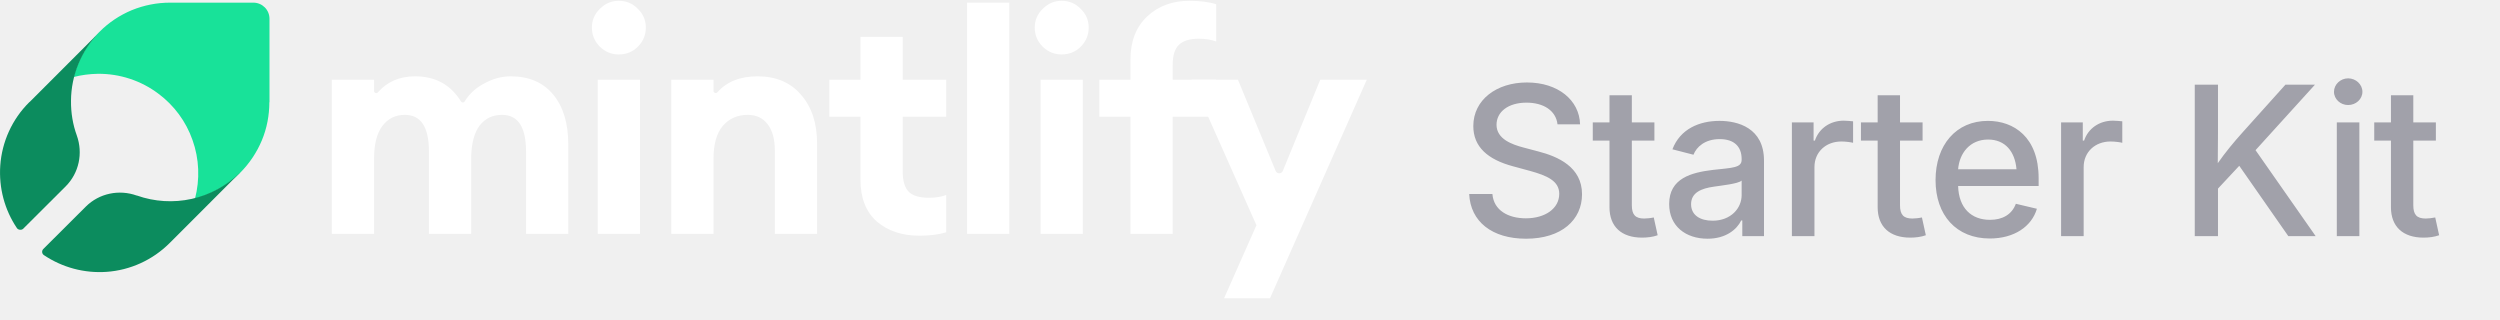
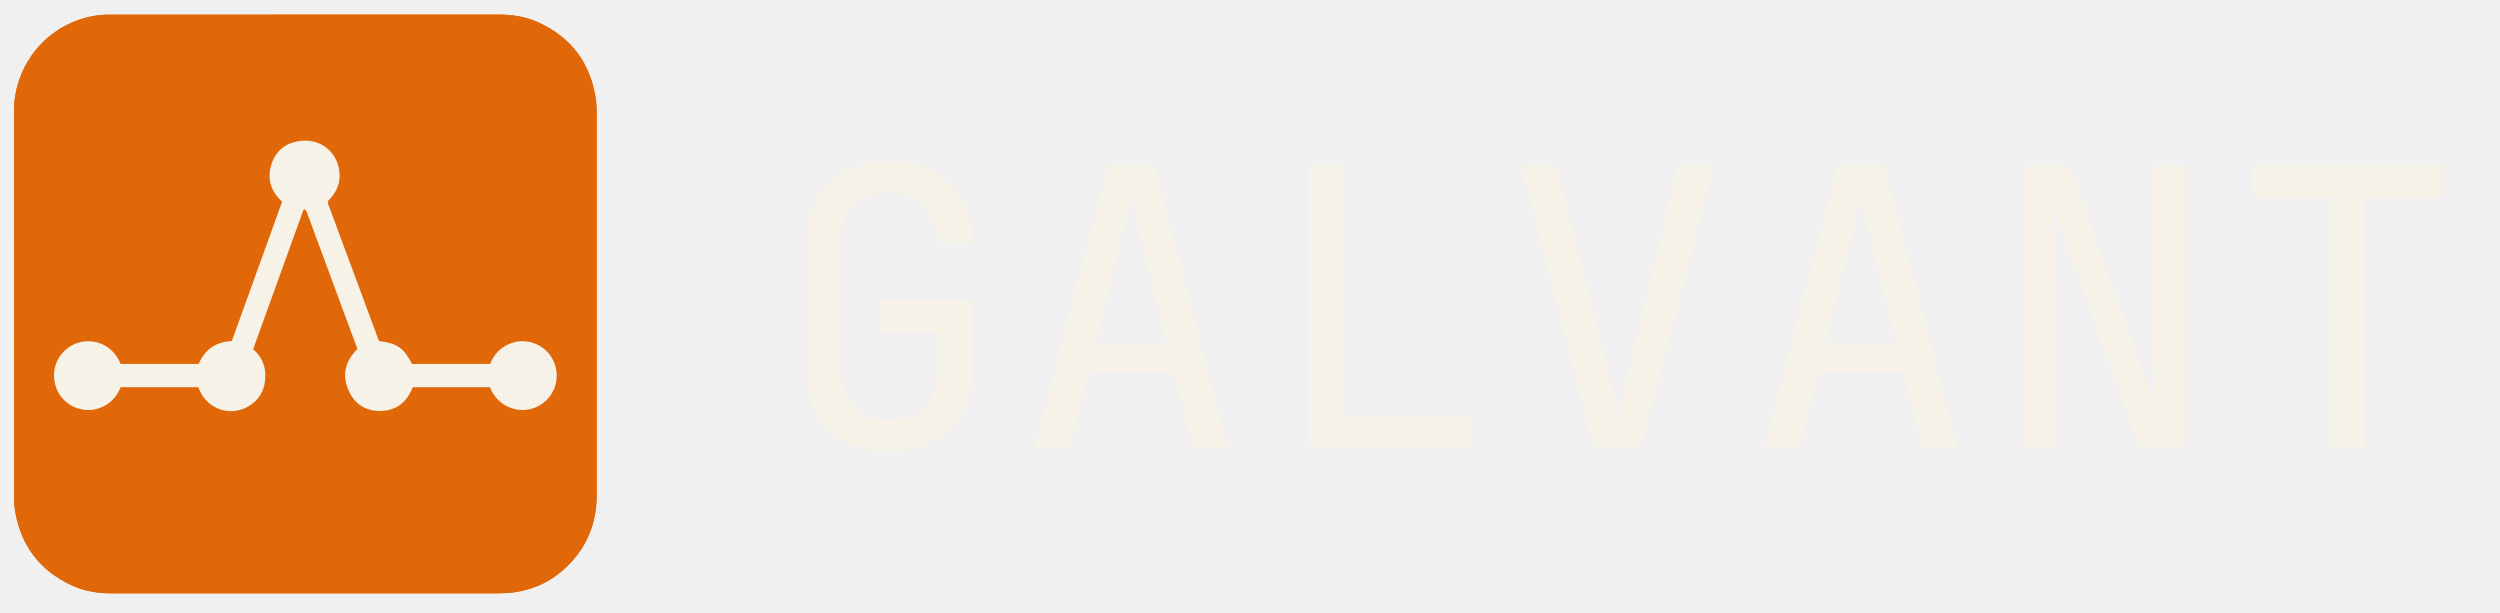
- <svg xmlns="http://www.w3.org/2000/svg" width="180" height="23" viewBox="0 0 180 23" fill="none">
-   <path d="M91.44 21.476H88.133L90.464 16.216L85.802 5.74H89.132L91.847 12.307C91.943 12.536 92.268 12.536 92.362 12.306L95.058 5.74H98.409L91.44 21.476Z" fill="white" />
-   <path d="M81.393 16.837V8.403H79.152V5.74H81.393V4.297C81.393 2.98 81.792 1.944 82.592 1.19C83.391 0.435 84.404 0.058 85.633 0.058C86.387 0.058 87.031 0.139 87.564 0.302V2.988C87.208 2.854 86.794 2.788 86.32 2.788C85.655 2.788 85.174 2.936 84.878 3.232C84.582 3.513 84.434 3.994 84.434 4.674V5.74H87.564V8.403H84.434V16.837H81.393Z" fill="white" />
-   <path d="M76.433 3.92C75.915 3.92 75.463 3.735 75.079 3.365C74.694 2.98 74.502 2.521 74.502 1.989C74.502 1.456 74.694 1.005 75.079 0.635C75.463 0.25 75.915 0.058 76.433 0.058C76.98 0.058 77.438 0.25 77.809 0.635C78.193 1.005 78.386 1.456 78.386 1.989C78.386 2.521 78.193 2.98 77.809 3.365C77.438 3.735 76.98 3.92 76.433 3.92ZM74.924 16.837V5.74H77.964V16.837H74.924Z" fill="white" />
-   <path d="M69.628 16.837V0.191H72.669V16.837H69.628Z" fill="white" />
-   <path d="M66.194 16.97C64.951 16.97 63.93 16.63 63.131 15.949C62.347 15.254 61.955 14.255 61.955 12.953V8.403H59.713V5.74H61.955V2.655H64.995V5.74H68.125V8.403H64.995V12.354C64.995 13.034 65.143 13.523 65.439 13.819C65.735 14.1 66.216 14.24 66.882 14.24C67.355 14.24 67.769 14.174 68.125 14.04V16.726C67.592 16.889 66.948 16.97 66.194 16.97Z" fill="white" />
-   <path d="M48.332 16.837V5.74H51.373V6.551C51.373 6.688 51.559 6.748 51.65 6.646C52.328 5.879 53.293 5.495 54.546 5.495C55.878 5.495 56.921 5.939 57.676 6.827C58.445 7.7 58.83 8.869 58.83 10.334V16.837H55.789V10.844C55.789 10.03 55.619 9.402 55.279 8.958C54.939 8.499 54.458 8.27 53.836 8.27C53.096 8.27 52.497 8.536 52.038 9.069C51.594 9.601 51.373 10.386 51.373 11.421V16.837H48.332Z" fill="white" />
-   <path d="M44.547 3.92C44.029 3.92 43.578 3.735 43.193 3.365C42.809 2.98 42.616 2.521 42.616 1.989C42.616 1.456 42.809 1.005 43.193 0.635C43.578 0.25 44.029 0.058 44.547 0.058C45.095 0.058 45.553 0.25 45.923 0.635C46.308 1.005 46.5 1.456 46.5 1.989C46.5 2.521 46.308 2.98 45.923 3.365C45.553 3.735 45.095 3.92 44.547 3.92ZM43.038 16.837V5.74H46.079V16.837H43.038Z" fill="white" />
-   <path d="M37.875 16.837V10.911C37.875 9.15 37.298 8.27 36.144 8.27C35.478 8.27 34.945 8.521 34.546 9.024C34.161 9.527 33.954 10.275 33.924 11.266V16.837H30.884V10.911C30.884 9.15 30.306 8.27 29.152 8.27C28.472 8.27 27.932 8.536 27.532 9.069C27.133 9.601 26.933 10.386 26.933 11.421V16.837H23.892V5.74H26.933V6.559C26.933 6.695 27.116 6.755 27.206 6.652C27.878 5.881 28.771 5.495 29.885 5.495C31.349 5.495 32.452 6.1 33.193 7.309C33.252 7.404 33.395 7.403 33.454 7.307C33.774 6.78 34.219 6.361 34.79 6.05C35.441 5.68 36.099 5.495 36.765 5.495C38.082 5.495 39.103 5.932 39.828 6.805C40.553 7.678 40.916 8.876 40.916 10.4V16.837H37.875Z" fill="white" />
-   <path d="M19.403 7.362V1.35C19.403 0.705 18.879 0.191 18.244 0.191H12.235C11.291 0.191 10.357 0.378 9.487 0.733C8.618 1.098 7.824 1.621 7.16 2.295L7.114 2.341C6.235 3.23 5.609 4.333 5.291 5.548C5.861 5.399 6.45 5.324 7.039 5.314C8.609 5.296 10.151 5.801 11.403 6.745C12.534 7.586 13.394 8.746 13.861 10.083C14.347 11.438 14.403 12.916 14.039 14.309C15.244 13.991 16.356 13.364 17.244 12.486L17.291 12.439C17.954 11.775 18.487 10.98 18.851 10.111C19.216 9.241 19.393 8.306 19.393 7.362H19.403Z" fill="#18E299" />
-   <path d="M5.112 7.26C5.121 5.416 5.857 3.646 7.151 2.324L2.151 7.326C2.133 7.344 2.114 7.354 2.095 7.372C0.876 8.583 0.14 10.204 0.019 11.918C-0.092 13.52 0.327 15.103 1.22 16.426C1.306 16.552 1.537 16.593 1.667 16.472L4.73 13.417C5.689 12.458 5.987 11.033 5.531 9.757C5.242 8.965 5.103 8.117 5.112 7.26Z" fill="#0C8C5E" />
-   <path d="M17.262 12.44C16.303 13.38 15.102 14.032 13.799 14.321C12.486 14.61 11.127 14.526 9.861 14.079C9.861 14.079 9.851 14.079 9.842 14.079C8.567 13.622 7.142 13.921 6.183 14.871L3.12 17.926C2.99 18.056 3.009 18.27 3.167 18.373C4.489 19.258 6.072 19.686 7.673 19.574C9.386 19.453 10.997 18.717 12.216 17.497L12.263 17.451L17.262 12.449V12.44Z" fill="#0C8C5E" />
-   <text x="105" y="17" font-family="Inter, ui-sans-serif, system-ui, -apple-system, sans-serif" font-size="15" font-weight="500" fill="#A1A1AA" letter-spacing="-0.01em">Starter Kit</text>
+ <svg xmlns="http://www.w3.org/2000/svg" viewBox="0 0 408.0 100.0" width="408.0" height="100.0" role="img" aria-label="Galvant">
+   <g transform="scale(0.04808) translate(-980.0 -100.0)">
+     <path fill="#E16808" opacity="1" stroke="none" d=" M2029,2113.939  C2242.329,2113.939 2455.658,2113.972 2668.987,2113.866  C2683.299,2113.859 2697.691,2113.576 2711.908,2112.1  C2786.082,2104.398 2850.701,2075.093 2904.187,2023.165  C2972.237,1957.097 3005.377,1875.847 3005.383,1781.08  C3005.406,1348.087 3005.427,915.093 3005.26,482.1  C3005.254,465.816 3004.553,449.337 3002.049,433.281  C2983.303,313.096 2918.47,227.128 2808.056,176.293  C2765.133,156.531 2719.351,149.53 2672.054,149.565  C2293.393,149.845 1914.733,149.719 1536.072,149.723  C1473.74,149.724 1411.407,149.797 1349.075,149.747  C1314.461,149.72 1280.897,155.855 1248.234,166.965  C1118.262,211.174 1027.324,335.96 1027.421,477.61  C1027.722,913.603 1027.478,1349.597 1027.715,1785.59  C1027.725,1803.839 1028.859,1822.377 1032.153,1840.287  C1053.113,1954.243 1116.219,2036.401 1221.07,2085.734  C1264.558,2106.196 1310.98,2114.062 1359.01,2114.022  C1581.673,2113.833 1804.337,2113.939 2029,2113.939 z" />
+     <path fill="#E16808" opacity="1" stroke="none" d=" M2028,2113.939  C1804.337,2113.939 1581.673,2113.833 1359.01,2114.022  C1310.98,2114.062 1264.558,2106.196 1221.07,2085.734  C1116.219,2036.401 1053.113,1954.243 1032.153,1840.287  C1028.859,1822.377 1027.725,1803.839 1027.715,1785.59  C1027.478,1349.597 1027.722,913.603 1027.421,477.61  C1027.324,335.96 1118.262,211.174 1248.234,166.965  C1280.897,155.855 1314.461,149.72 1349.075,149.747  C1411.407,149.797 1473.74,149.724 1536.072,149.723  C1914.733,149.719 2293.393,149.845 2672.054,149.565  C2719.351,149.53 2765.133,156.531 2808.056,176.293  C2918.47,227.128 2983.303,313.096 3002.049,433.281  C3004.553,449.337 3005.254,465.816 3005.26,482.1  C3005.427,915.093 3005.406,1348.087 3005.383,1781.08  C3005.377,1875.847 2972.237,1957.097 2904.187,2023.165  C2850.701,2075.093 2786.082,2104.398 2711.908,2112.1  C2697.691,2113.576 2683.299,2113.859 2668.987,2113.866  C2455.658,2113.972 2242.329,2113.939 2028,2113.939 M1890.976,913.923  C1849.538,1028.654 1808.1,1143.386 1766.801,1257.734  C1712.091,1260.201 1675.044,1286.549 1654.572,1335.257  C1565.516,1335.257 1477.319,1335.257 1389.403,1335.257  C1363.901,1272.45 1305.381,1250.819 1256.736,1260.42  C1205.546,1270.524 1166.523,1314.907 1163.577,1366.696  C1160.429,1422.042 1192.995,1469.983 1244.626,1486.256  C1270.362,1494.368 1295.823,1493.616 1320.907,1483.971  C1354.211,1471.164 1376.402,1447.058 1389.414,1414.339  C1477.738,1414.339 1565.328,1414.339 1653.052,1414.339  C1654.563,1417.945 1655.953,1421.302 1657.374,1424.646  C1683.597,1486.354 1756.523,1513.704 1816.113,1483.087  C1860.767,1460.143 1881.185,1421.989 1880.56,1372.206  C1880.159,1340.277 1867.926,1313.379 1845.439,1290.989  C1843.576,1289.134 1841.14,1287.854 1839.306,1286.546  C1840.584,1282.405 1841.253,1279.874 1842.138,1277.42  C1891.001,1141.937 1939.881,1006.46 1988.762,870.983  C1995.31,852.834 2001.862,834.686 2008.449,816.551  C2009.485,813.697 2010.737,810.313 2014.517,811.413  C2016.617,812.025 2018.53,814.259 2019.874,816.212  C2021.153,818.069 2021.58,820.513 2022.386,822.698  C2033.791,853.593 2045.176,884.495 2056.604,915.382  C2101.163,1035.805 2145.737,1156.222 2190.288,1276.647  C2191.308,1279.405 2192.117,1282.24 2192.993,1284.943  C2151.724,1325.516 2140.147,1372.609 2163.371,1425.531  C2182.984,1470.224 2219.478,1494.602 2267.842,1494.995  C2323.428,1495.447 2360.884,1466.013 2381.062,1414.285  C2468.515,1414.285 2555.793,1414.285 2642.969,1414.285  C2668.665,1478.869 2732.688,1501.169 2782.824,1488.048  C2832.462,1475.058 2869.038,1429.139 2869.709,1377.472  C2870.411,1323.381 2836.209,1276.962 2784.707,1262.526  C2759.485,1255.456 2734.5,1256.819 2710.221,1266.663  C2677.875,1279.778 2656.215,1303.565 2643.635,1335.38  C2554.702,1335.38 2466.5,1335.38 2378.591,1335.38  C2349.885,1280.445 2328.083,1265.303 2266.373,1257.442  C2264.943,1253.74 2263.35,1249.765 2261.864,1245.751  C2205.968,1094.772 2150.127,943.772 2094.042,792.863  C2091.574,786.224 2092.608,782.454 2097.549,777.394  C2130.739,743.401 2140.571,702.959 2126.67,657.825  C2110.781,606.233 2058.107,566.787 1989.812,579.889  C1945.116,588.464 1914.626,615.301 1901.068,658.517  C1887.474,701.849 1896.727,741.407 1927.812,775.186  C1930.708,778.333 1934.275,780.863 1937.707,783.833  C1922.082,827.433 1906.843,869.956 1890.976,913.923 z" />
+     <path fill="#F7F2E8" opacity="1" stroke="none" d=" M1891.29,913.201  C1906.843,869.956 1922.082,827.433 1937.707,783.833  C1934.275,780.863 1930.708,778.333 1927.812,775.186  C1896.727,741.407 1887.474,701.849 1901.068,658.517  C1914.626,615.301 1945.116,588.464 1989.812,579.889  C2058.107,566.787 2110.781,606.233 2126.67,657.825  C2140.571,702.959 2130.739,743.401 2097.549,777.394  C2092.608,782.454 2091.574,786.224 2094.042,792.863  C2150.127,943.772 2205.968,1094.772 2261.864,1245.751  C2263.35,1249.765 2264.943,1253.74 2266.373,1257.442  C2328.083,1265.303 2349.885,1280.445 2378.591,1335.38  C2466.5,1335.38 2554.702,1335.38 2643.635,1335.38  C2656.215,1303.565 2677.875,1279.778 2710.221,1266.663  C2734.5,1256.819 2759.485,1255.456 2784.707,1262.526  C2836.209,1276.962 2870.411,1323.381 2869.709,1377.472  C2869.038,1429.139 2832.462,1475.058 2782.824,1488.048  C2732.688,1501.169 2668.665,1478.869 2642.969,1414.285  C2555.793,1414.285 2468.515,1414.285 2381.062,1414.285  C2360.884,1466.013 2323.428,1495.447 2267.842,1494.995  C2219.478,1494.602 2182.984,1470.224 2163.371,1425.531  C2140.147,1372.609 2151.724,1325.516 2192.993,1284.943  C2192.117,1282.24 2191.308,1279.405 2190.288,1276.647  C2145.737,1156.222 2101.163,1035.805 2056.604,915.382  C2045.176,884.495 2033.791,853.593 2022.386,822.698  C2021.58,820.513 2021.153,818.069 2019.874,816.212  C2018.53,814.259 2016.617,812.025 2014.517,811.413  C2010.737,810.313 2009.485,813.697 2008.449,816.551  C2001.862,834.686 1995.31,852.834 1988.762,870.983  C1939.881,1006.46 1891.001,1141.937 1842.138,1277.42  C1841.253,1279.874 1840.584,1282.405 1839.306,1286.546  C1841.14,1287.854 1843.576,1289.134 1845.439,1290.989  C1867.926,1313.379 1880.159,1340.277 1880.56,1372.206  C1881.185,1421.989 1860.767,1460.143 1816.113,1483.087  C1756.523,1513.704 1683.597,1486.354 1657.374,1424.646  C1655.953,1421.302 1654.563,1417.945 1653.052,1414.339  C1565.328,1414.339 1477.738,1414.339 1389.414,1414.339  C1376.402,1447.058 1354.211,1471.164 1320.907,1483.971  C1295.823,1493.616 1270.362,1494.368 1244.626,1486.256  C1192.995,1469.983 1160.429,1422.042 1163.577,1366.696  C1166.523,1314.907 1205.546,1270.524 1256.736,1260.42  C1305.381,1250.819 1363.901,1272.45 1389.403,1335.257  C1477.319,1335.257 1565.516,1335.257 1654.572,1335.257  C1675.044,1286.549 1712.091,1260.201 1766.801,1257.734  C1808.1,1143.386 1849.538,1028.654 1891.29,913.201 z" />
+   </g>
+   <g transform="translate(126.0 73.00) scale(0.06301 -0.06301)" fill="#F7F2E8">
+     <path transform="translate(0.0 0)" d="M304 -10Q204 -10 146.0 46.0Q88 102 88 200V530Q88 628 146.0 684.0Q204 740 304 740Q402 740 460.0 683.5Q518 627 518 530H428Q428 592 395.5 625.5Q363 659 304 659Q245 659 211.5 626.0Q178 593 178 531V200Q178 138 211.5 104.0Q245 70 304 70Q363 70 395.5 104.0Q428 138 428 200V300H280V382H518V200Q518 103 460.0 46.5Q402 -10 304 -10Z" />
+     <path transform="translate(630.0 0)" d="M50 0 240 730H361L550 0H459L411 194H190L142 0ZM208 270H392L336 495Q320 559 311.0 602.0Q302 645 300 658Q298 645 289.0 602.0Q280 559 264 496Z" />
+     <path transform="translate(1260.0 0)" d="M130 0V730H220V82H550V0Z" />
+     <path transform="translate(1890.0 0)" d="M238 0 50 730H142L267 233Q280 181 288.5 137.0Q297 93 301 70Q305 93 314.5 137.5Q324 182 337 234L457 730H550L361 0Z" />
+     <path transform="translate(2520.0 0)" d="M50 0 240 730H361L550 0H459L411 194H190L142 0ZM208 270H392L336 495Q320 559 311.0 602.0Q302 645 300 658Q298 645 289.0 602.0Q280 559 264 496Z" />
+     <path transform="translate(3150.0 0)" d="M90 0V730H210L433 105Q431 130 428.5 166.5Q426 203 424.5 243.5Q423 284 423 320V730H510V0H390L168 625Q170 601 172.0 564.5Q174 528 175.5 487.5Q177 447 177 410V0Z" />
+     <path transform="translate(3780.0 0)" d="M255 0V648H55V730H545V648H345V0Z" />
+   </g>
</svg>
